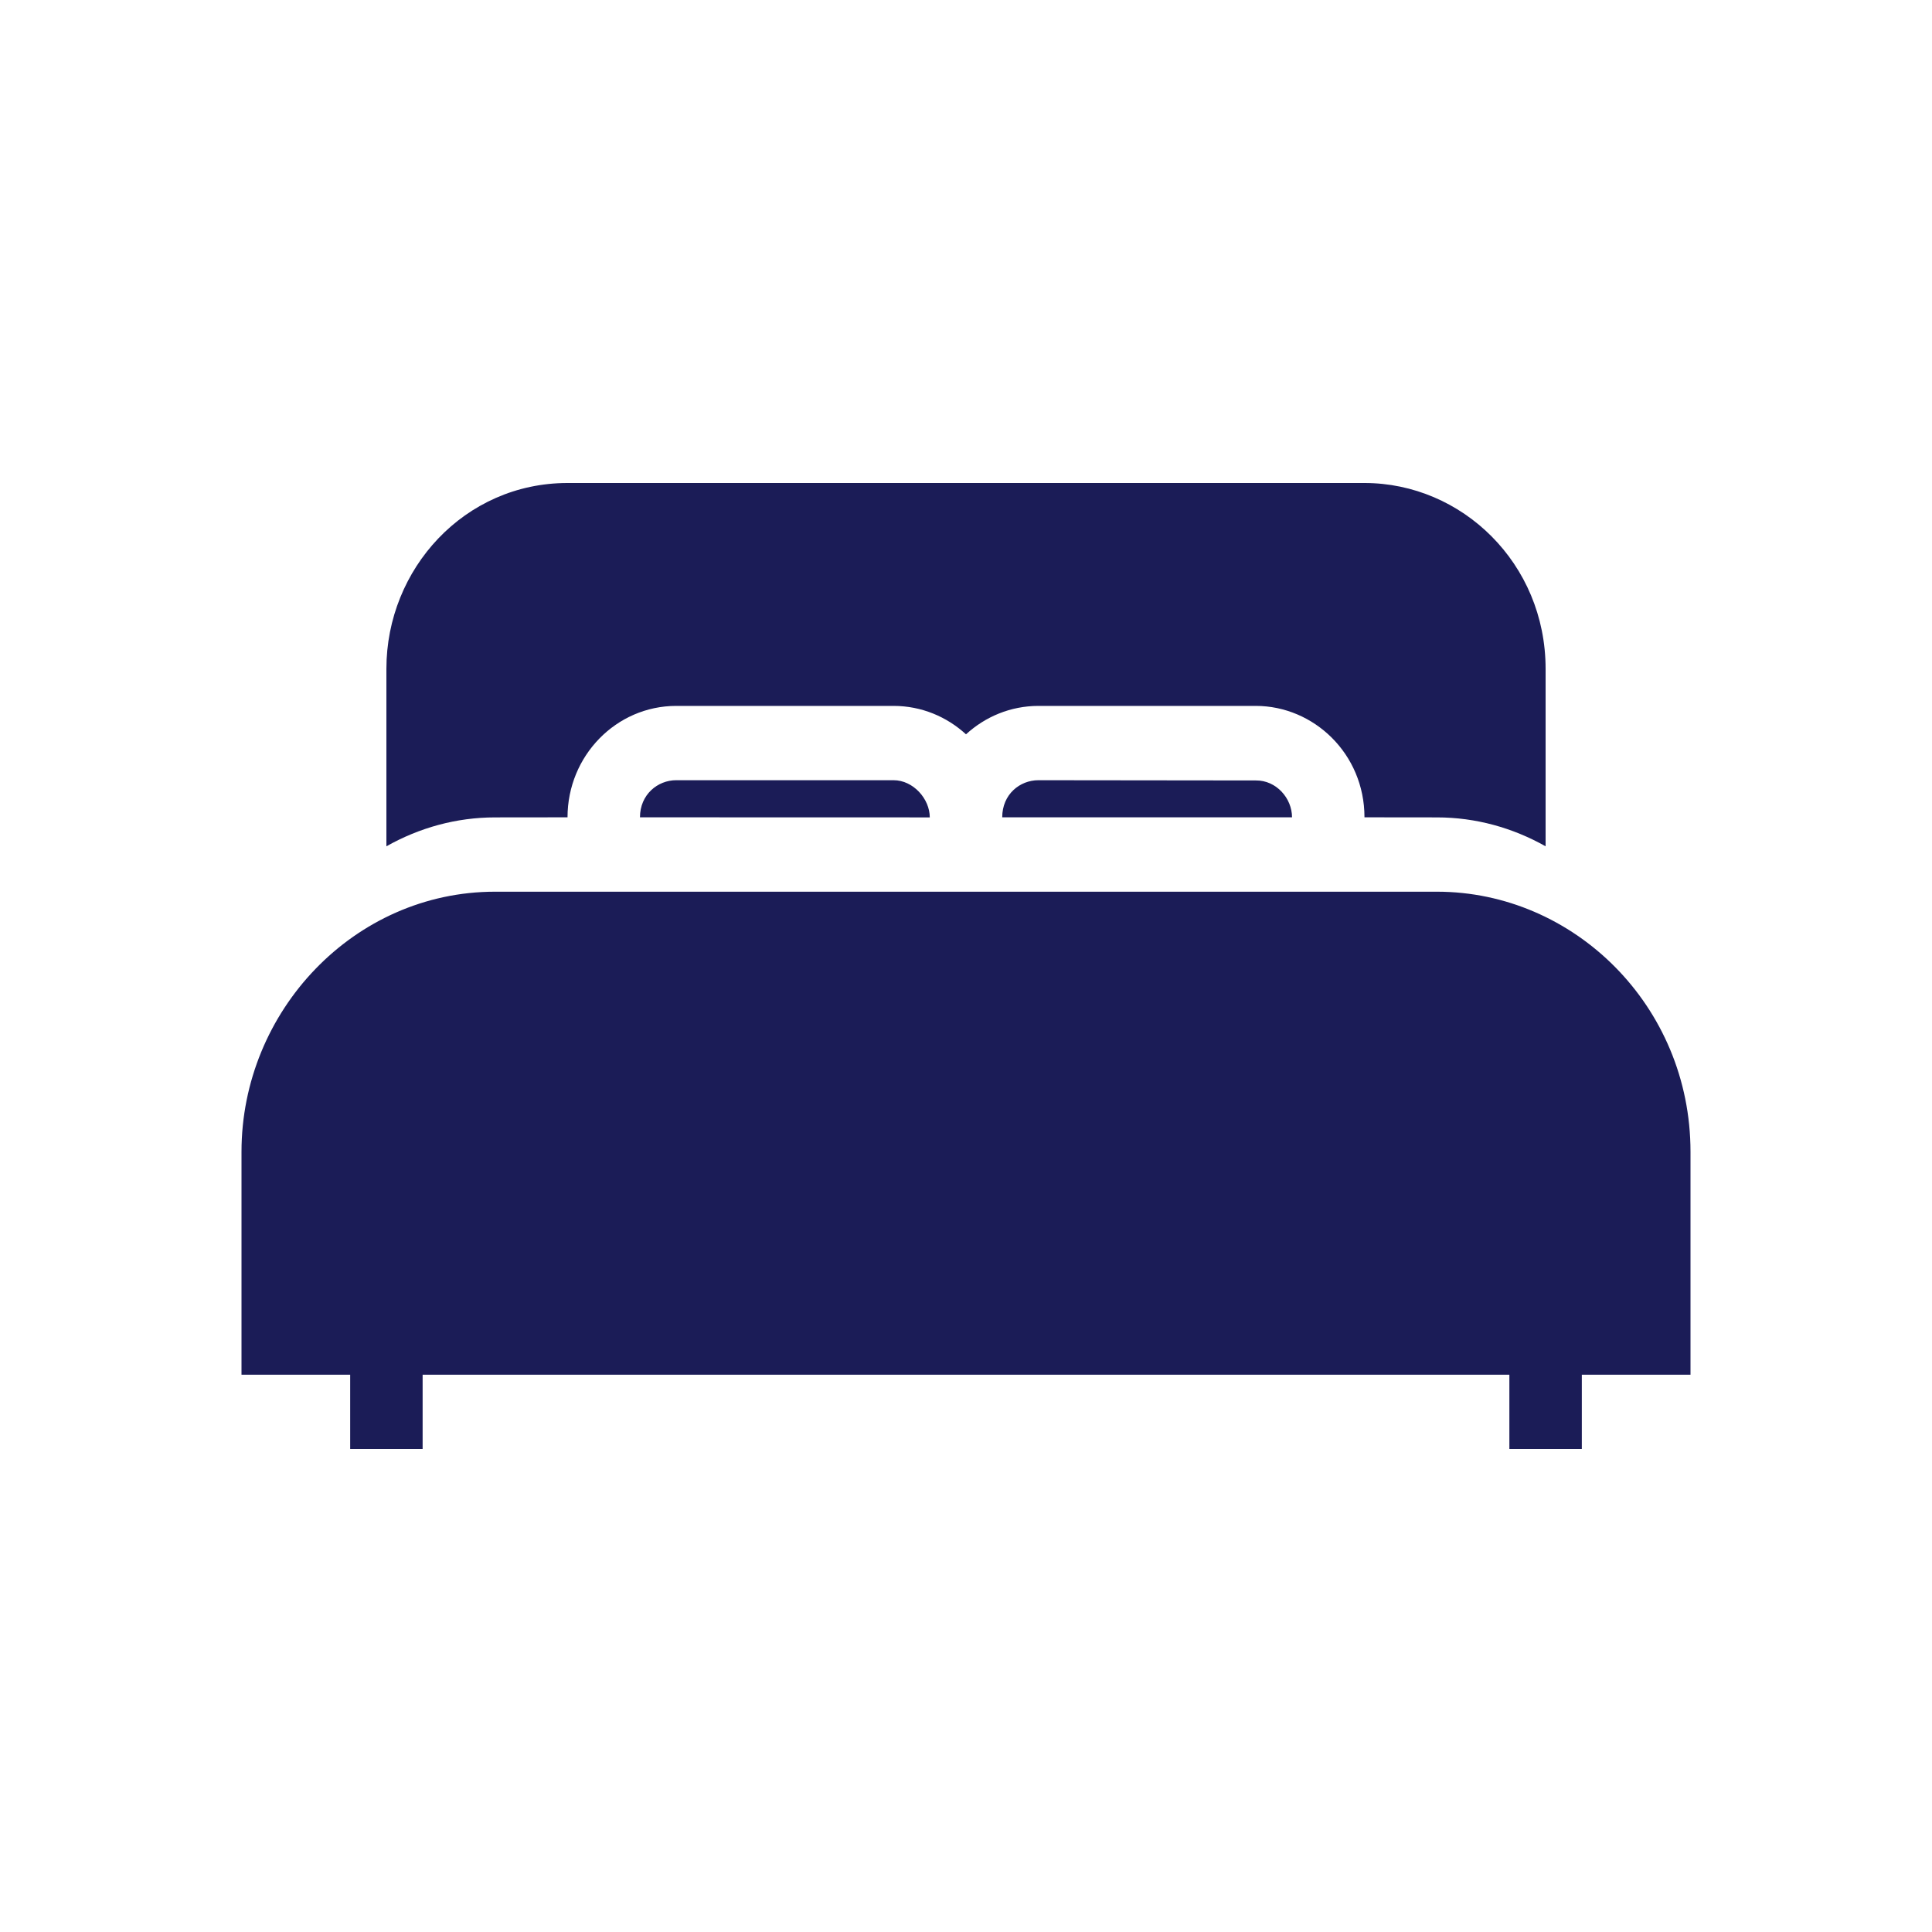
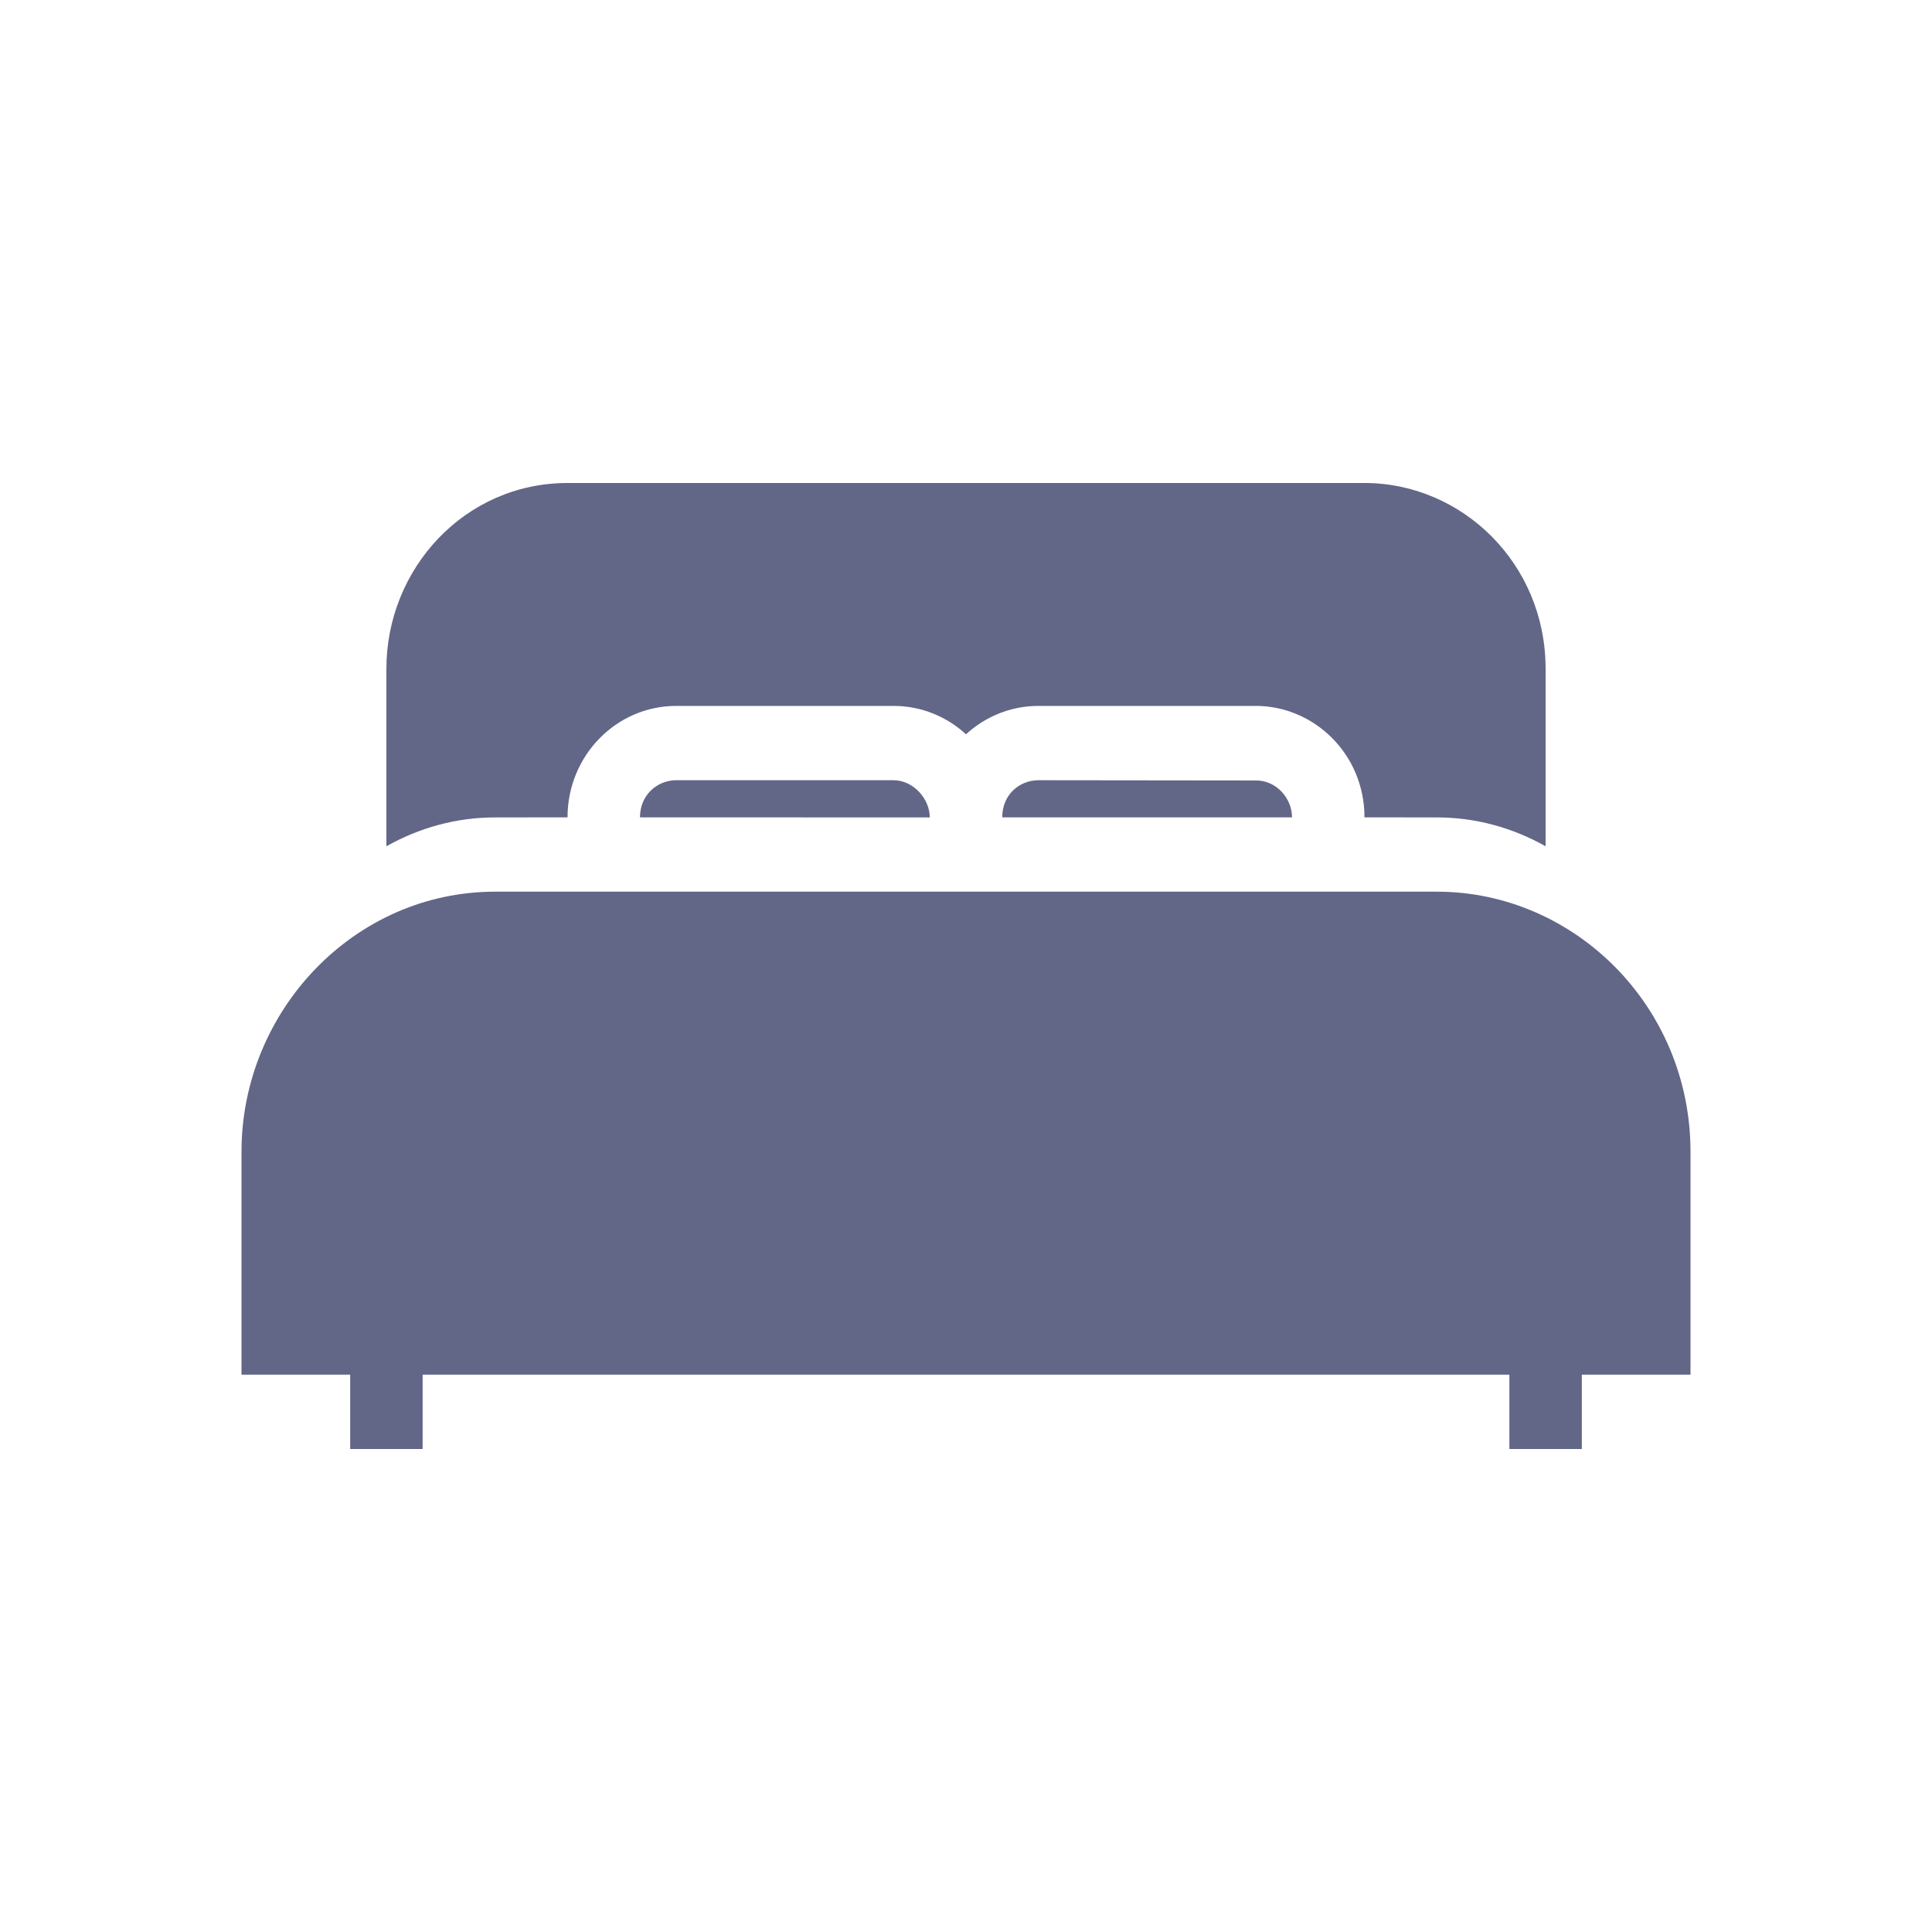
- <svg xmlns="http://www.w3.org/2000/svg" width="24" height="24" viewBox="0 0 24 24" fill="none">
-   <path d="M17.85 11.077C19.553 11.077 21 12.496 21 14.308V17.077H19.65V18H18.75V17.077H5.25V18H4.35V17.077H3V14.308C3 12.561 4.398 11.077 6.15 11.077H17.85ZM16.95 6C18.16 6 19.2 6.998 19.2 8.308L19.2 10.513C18.791 10.283 18.333 10.154 17.85 10.154L16.95 10.153C16.95 9.363 16.319 8.769 15.6 8.769H12.9C12.554 8.769 12.239 8.903 12 9.122C11.761 8.903 11.446 8.769 11.1 8.769H8.4C7.655 8.769 7.05 9.389 7.05 10.153L6.15 10.154C5.667 10.154 5.209 10.283 4.8 10.513V8.308C4.8 7.067 5.77 6 7.05 6H16.95ZM11.1 9.692C11.344 9.692 11.55 9.923 11.55 10.154L7.95 10.153C7.95 9.871 8.169 9.692 8.4 9.692L11.1 9.692ZM15.6 9.695C15.855 9.692 16.05 9.917 16.05 10.153H12.45C12.45 9.867 12.669 9.692 12.9 9.692L15.6 9.695Z" fill="#1B1C57" />
+ <svg xmlns="http://www.w3.org/2000/svg" width="32" height="32" viewBox="0 0 32 32" fill="none">
+   <path d="M23.8 14.769C26.071 14.769 28 16.662 28 19.077V22.769H26.2V24H25V22.769H7V24H5.8V22.769H4V19.077C4 16.747 5.863 14.769 8.2 14.769H23.8ZM22.6 8C24.213 8 25.6 9.33 25.6 11.077L25.6 14.017C25.055 13.71 24.444 13.539 23.8 13.539L22.6 13.538C22.6 12.484 21.759 11.692 20.8 11.692H17.2C16.739 11.692 16.319 11.87 16 12.162C15.682 11.87 15.261 11.692 14.8 11.692H11.2C10.206 11.692 9.4 12.518 9.4 13.538L8.2 13.539C7.556 13.539 6.946 13.71 6.4 14.017V11.077C6.4 9.422 7.694 8 9.4 8H22.6ZM14.8 12.923C15.126 12.923 15.4 13.23 15.4 13.539L10.6 13.538C10.6 13.161 10.892 12.923 11.2 12.923L14.8 12.923ZM20.8 12.927C21.14 12.923 21.4 13.223 21.4 13.538H16.6C16.6 13.156 16.892 12.923 17.2 12.923L20.8 12.927Z" fill="#626687" />
</svg>
